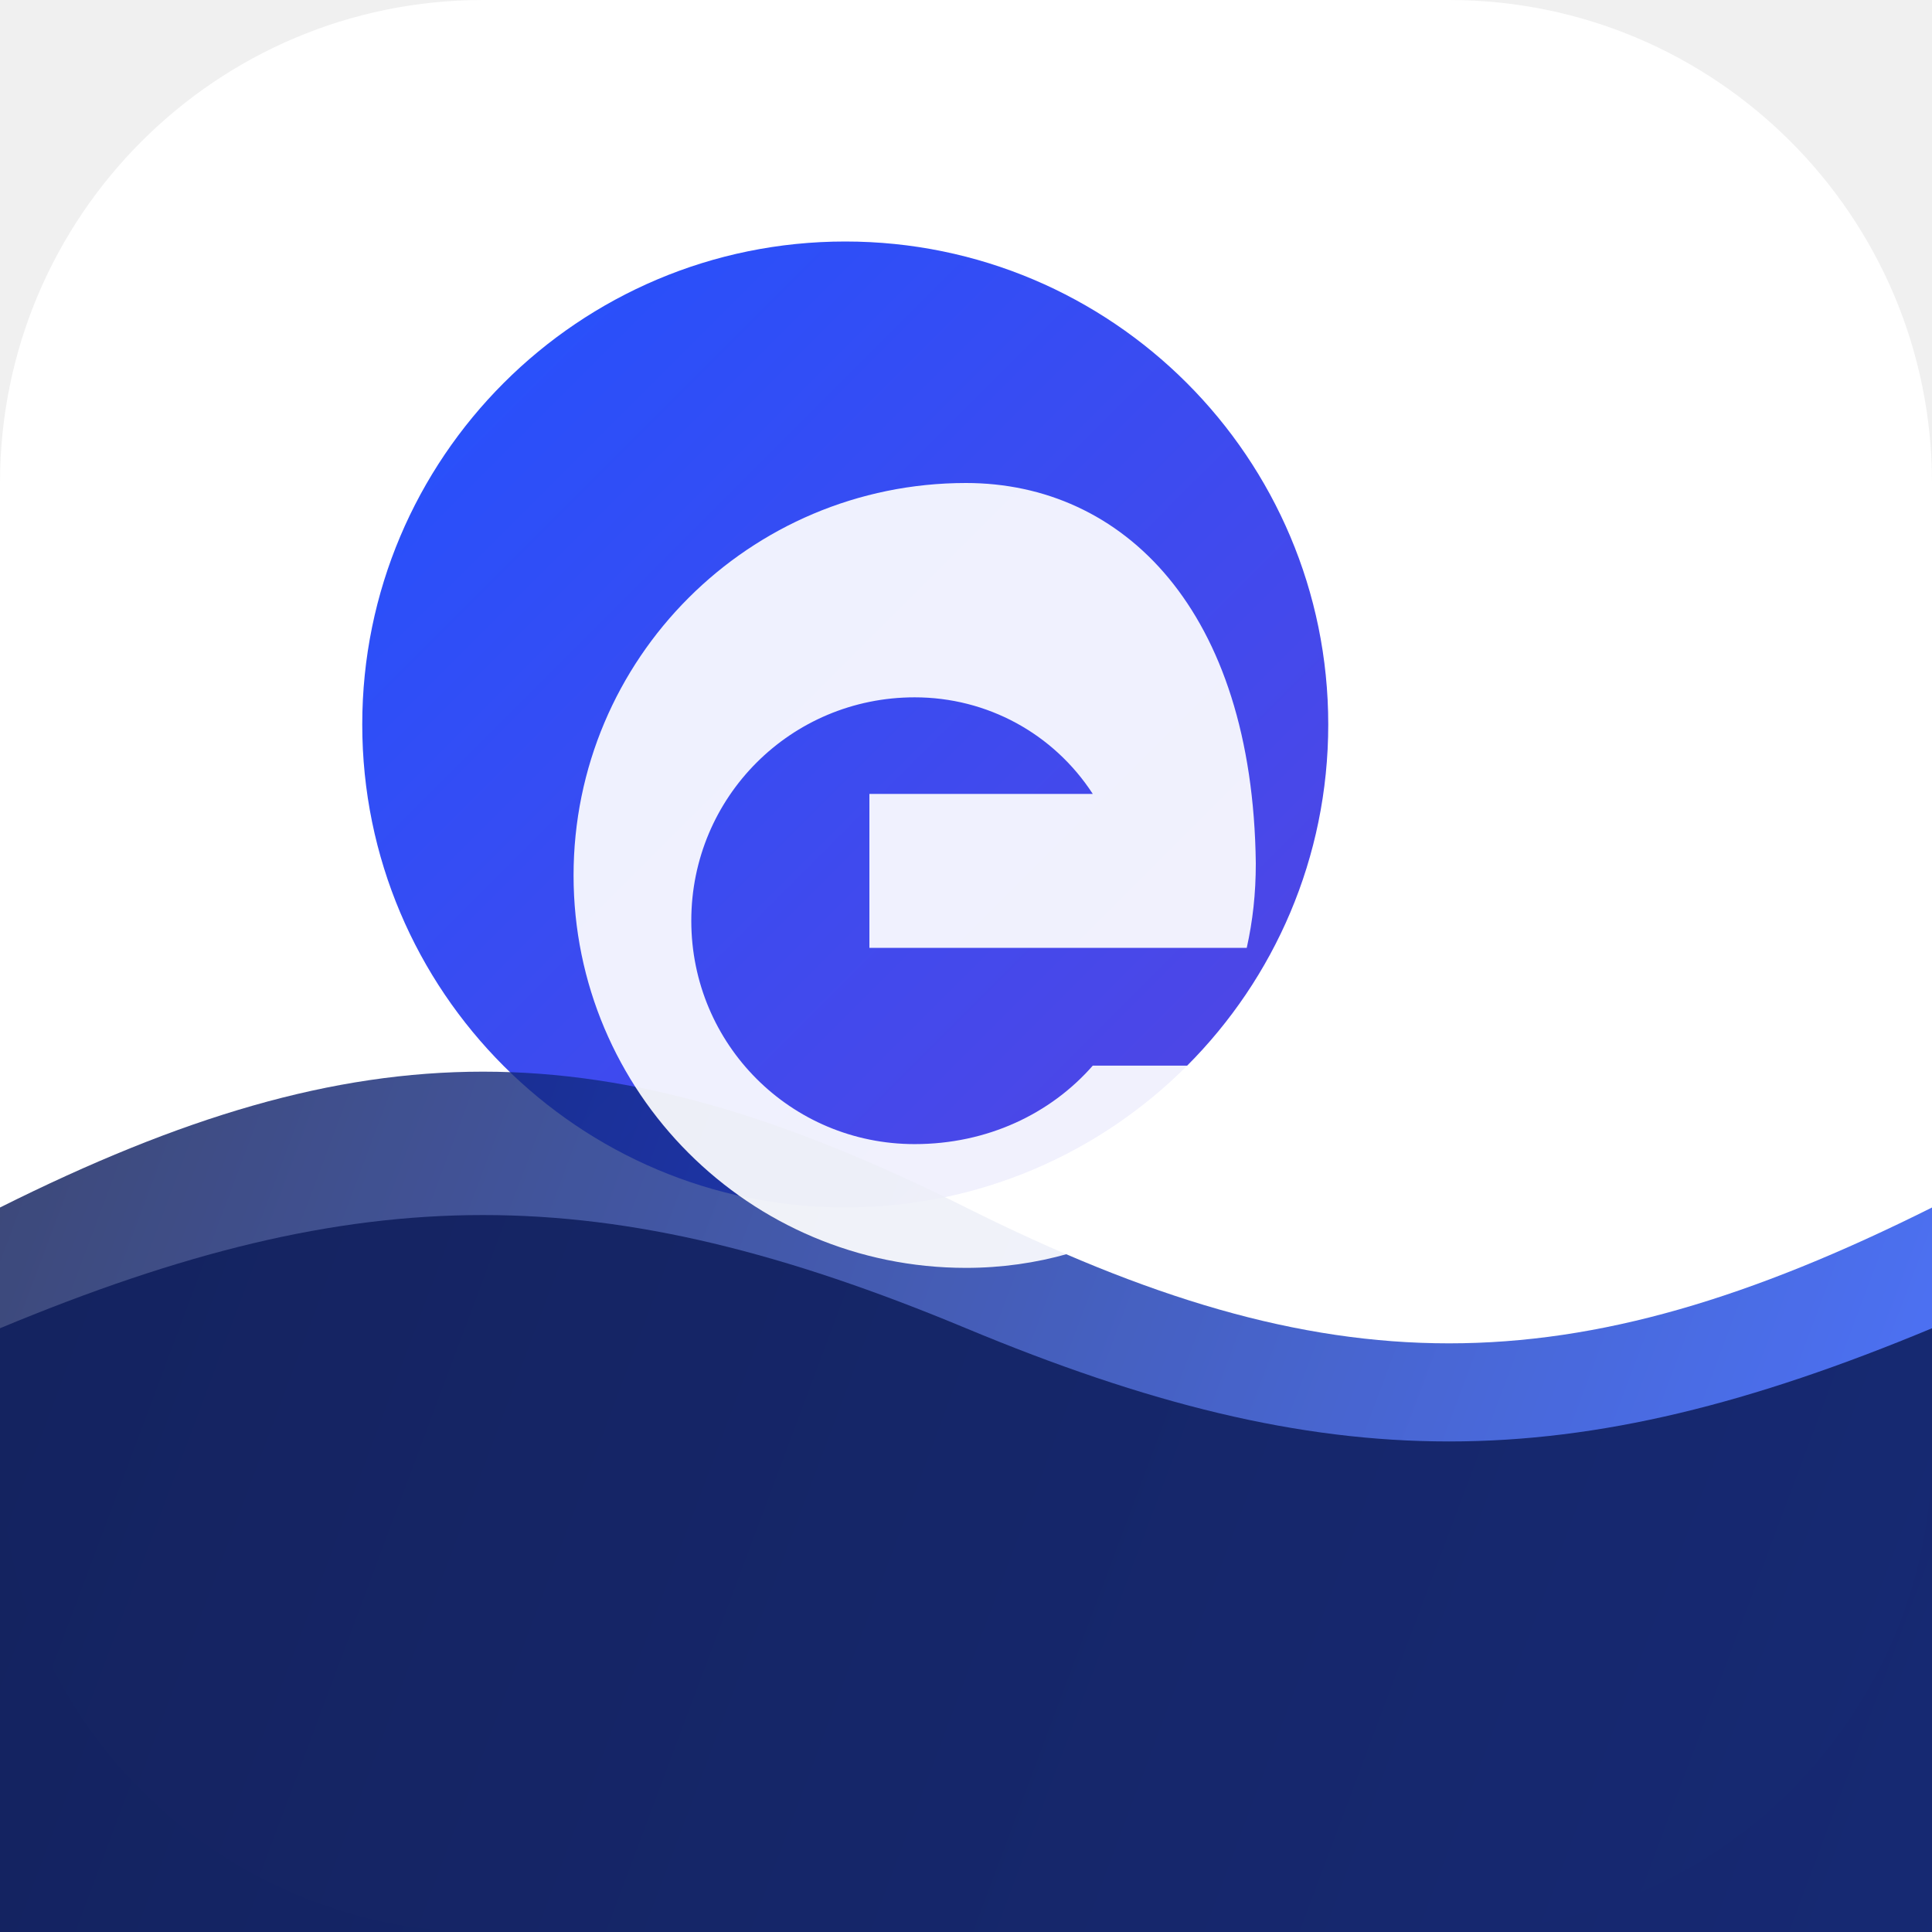
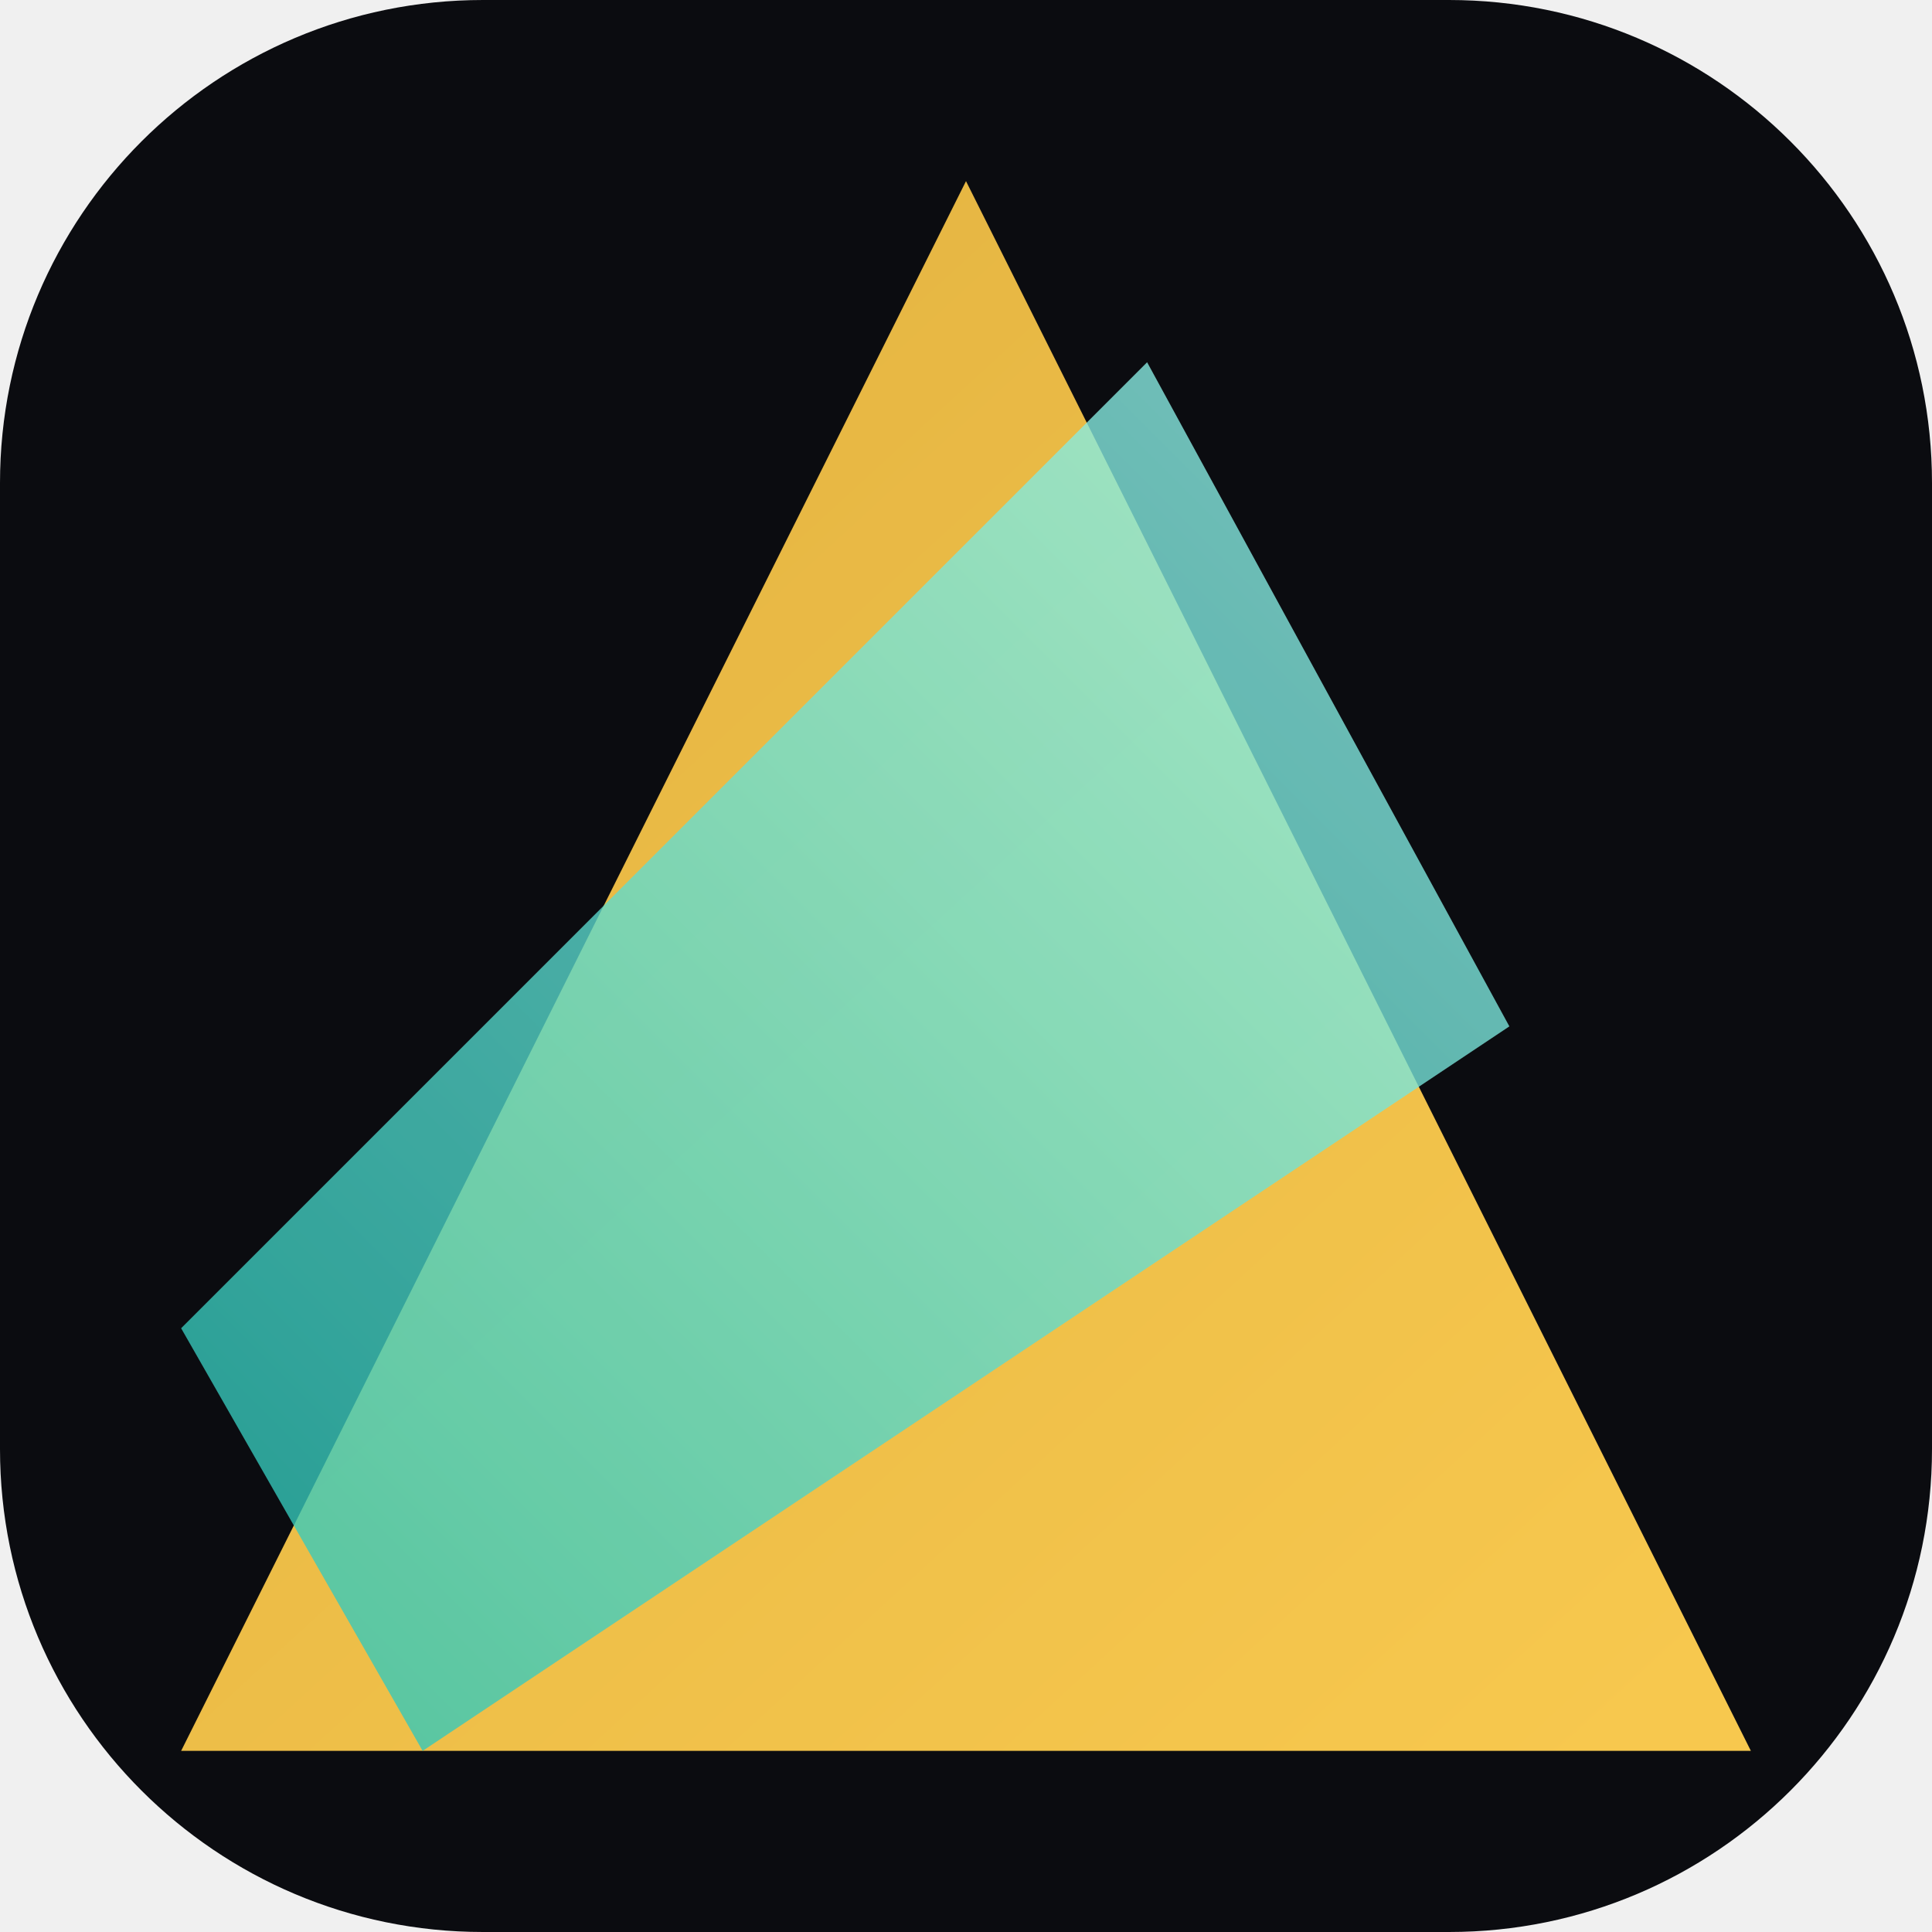
<svg xmlns="http://www.w3.org/2000/svg" width="64" height="64" viewBox="0 0 64 64" fill="none">
  <defs>
-     <linearGradient id="faviconSun" x1="10" y1="8" x2="40" y2="38" gradientUnits="userSpaceOnUse">
-       <stop offset="0" stop-color="#2152ff" />
-       <stop offset="1" stop-color="#4f46e5" />
+     <linearGradient id="faviconPrimary" x1="12" y1="8" x2="56" y2="56" gradientUnits="userSpaceOnUse">
+       <stop offset="0" stop-color="#E3B341" />
+       <stop offset="1" stop-color="#F7C84E" />
    </linearGradient>
-     <linearGradient id="faviconWave" x1="0" y1="40" x2="64" y2="64" gradientUnits="userSpaceOnUse">
-       <stop offset="0" stop-color="#0d1c5a" />
-       <stop offset="1" stop-color="#2152ff" />
+     <linearGradient id="faviconTeal" x1="8" y1="56" x2="48" y2="16" gradientUnits="userSpaceOnUse">
+       <stop offset="0" stop-color="#2CC6B8" />
+       <stop offset="1" stop-color="#93F2E9" />
    </linearGradient>
  </defs>
-   <rect width="64" height="64" rx="16" fill="#ffffff" />
-   <circle cx="28" cy="24" r="16" fill="url(#faviconSun)" />
-   <path d="M0 40c12-6 20-6 32 0s20 6 32 0v24H0V40z" fill="url(#faviconWave)" opacity="0.8" />
-   <path d="M0 44c12-5 20-5 32 0s20 5 32 0v20H0V44z" fill="#0d1c5a" opacity="0.85" />
-   <path d="M32 16c-7.18 0-13 5.82-13 13s5.82 13 13 13c4.7 0 8.8-2.6 10.9-6.7h-6.7c-1.4 1.6-3.5 2.6-5.9 2.6-4.1 0-7.4-3.3-7.4-7.4 0-4.1 3.3-7.4 7.4-7.4 2.4 0 4.6 1.2 5.9 3.2h-7.4v5.1h12.5c0.2-0.9 0.3-1.8 0.3-2.8C41.5 20.2 37.2 16 32 16z" fill="#ffffff" opacity="0.92" />
+   <rect width="64" height="64" rx="16" fill="#0B0C10" />
+   <path d="M32 6L58 58H6L32 6Z" fill="url(#faviconPrimary)" />
+   <path d="M14 58L6 44L38 12L50 34L14 58Z" fill="url(#faviconTeal)" opacity="0.78" />
</svg>
